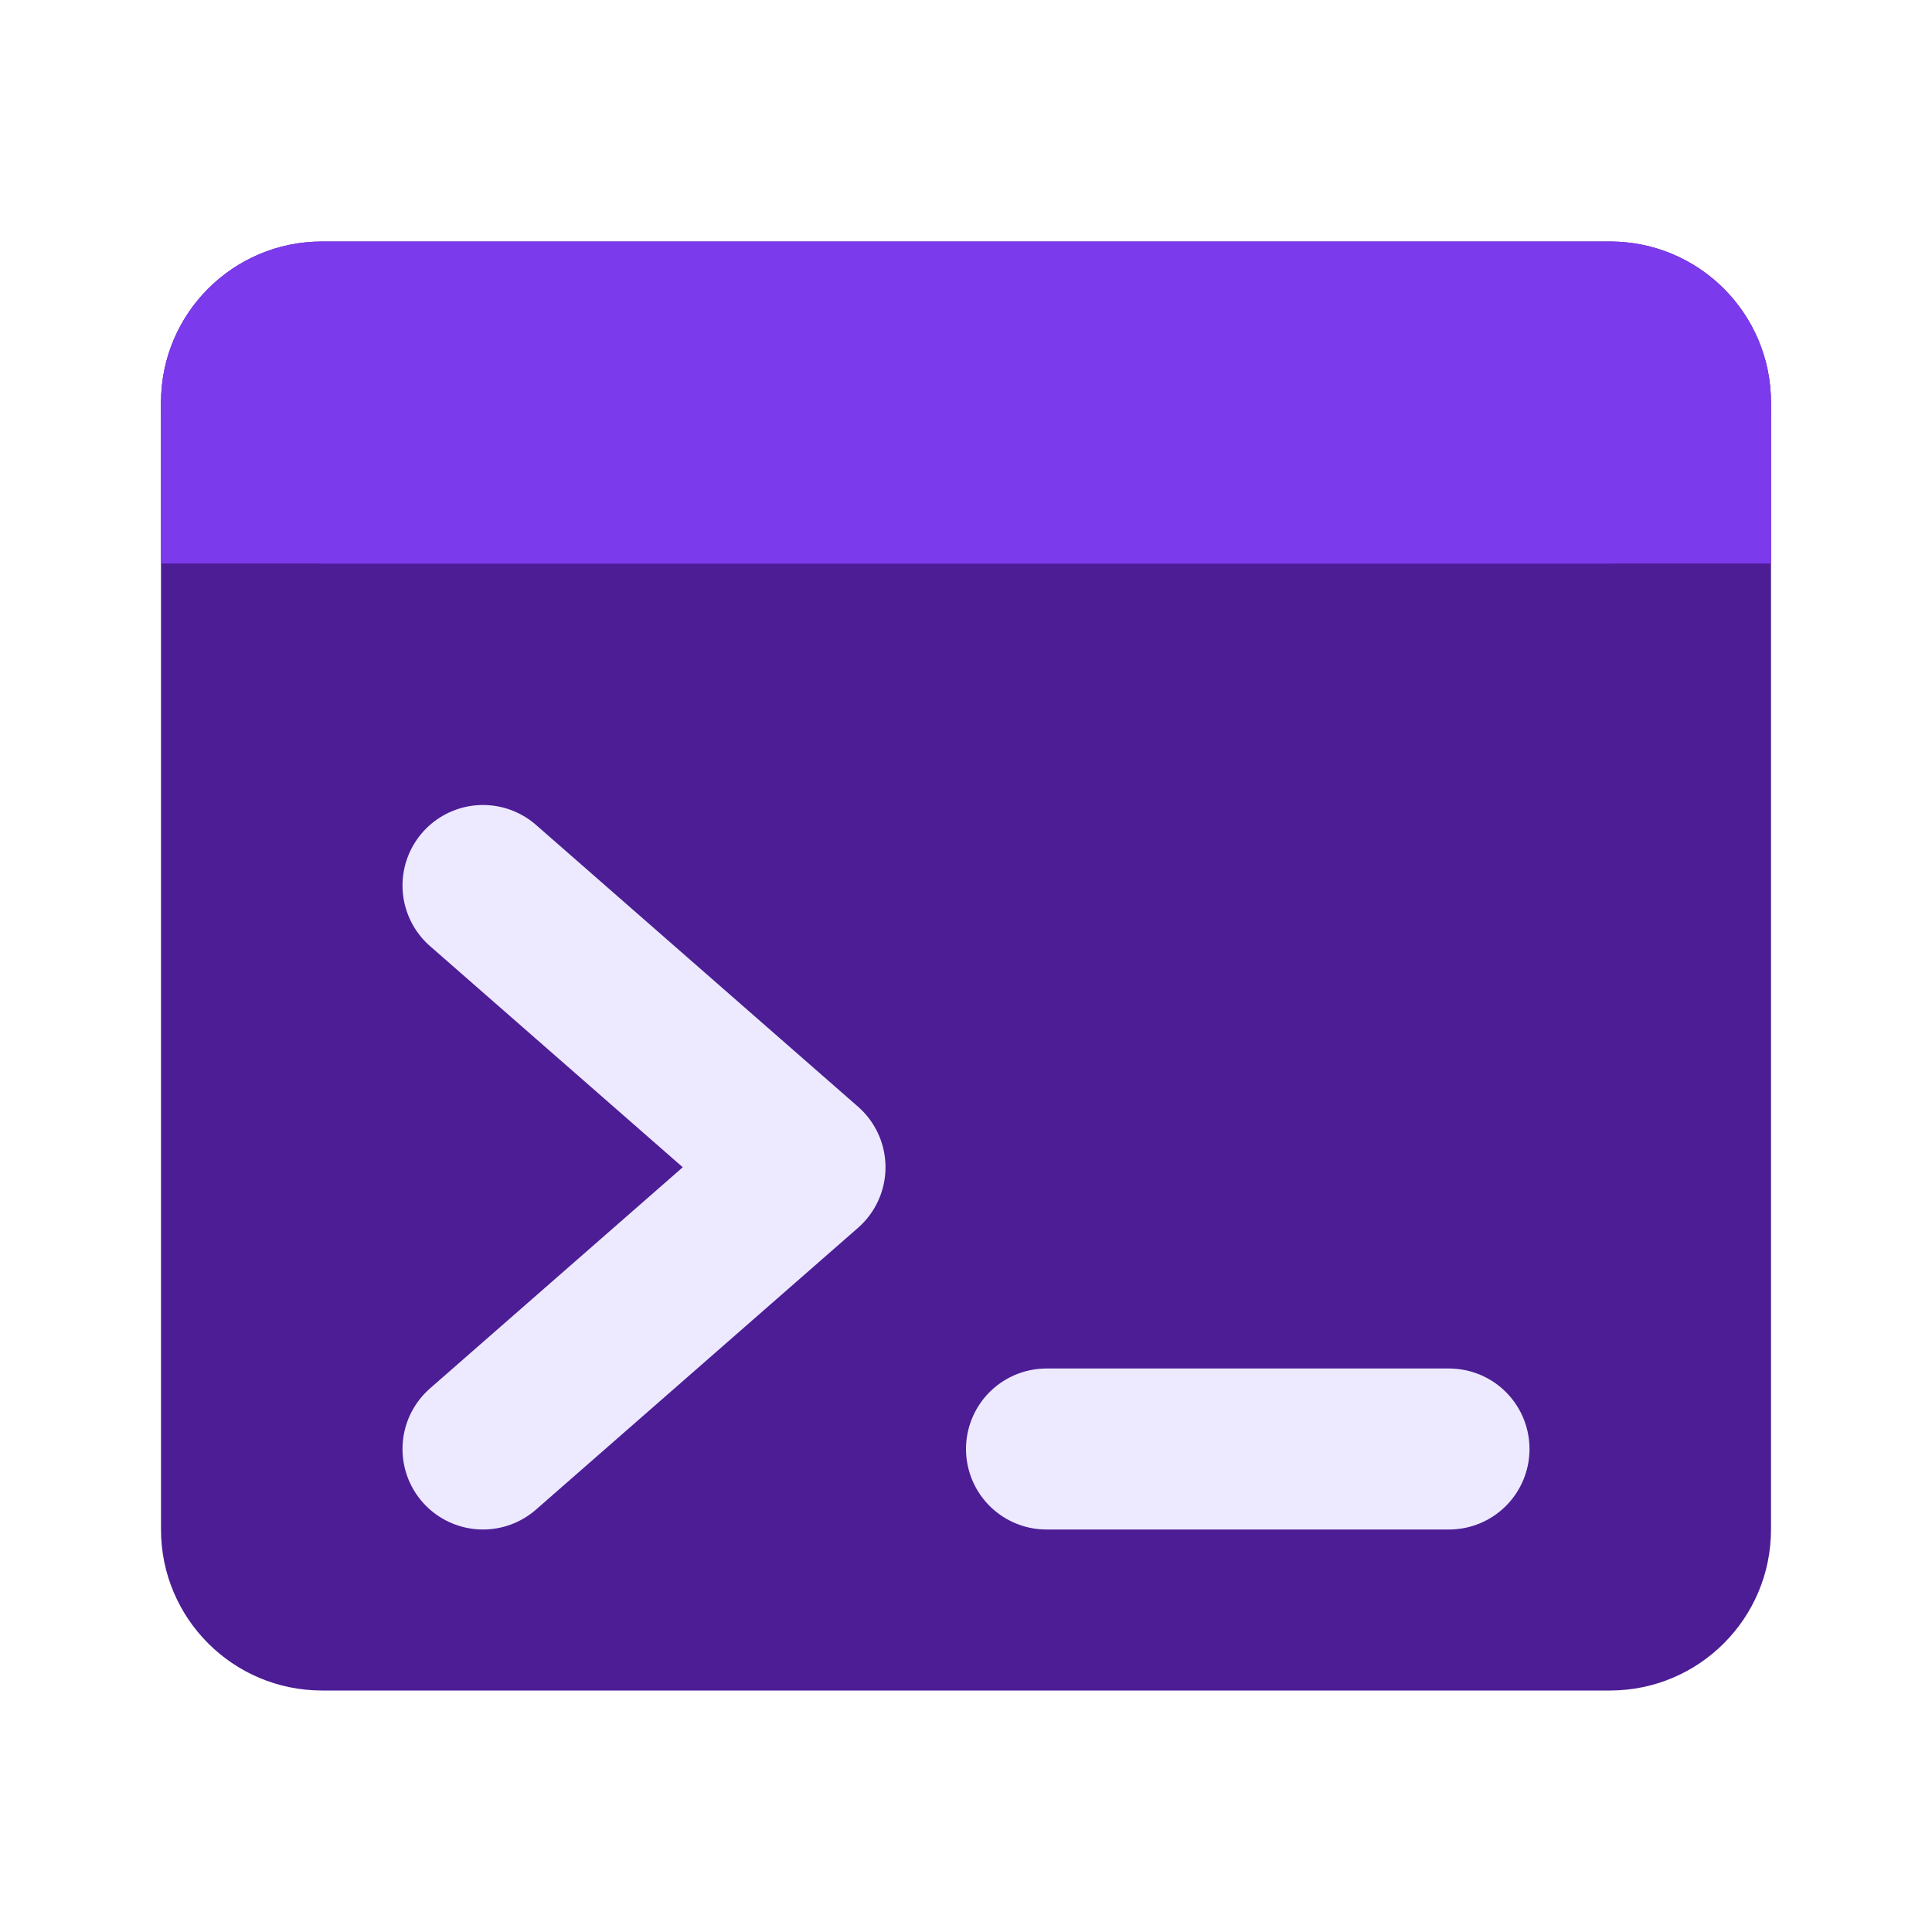
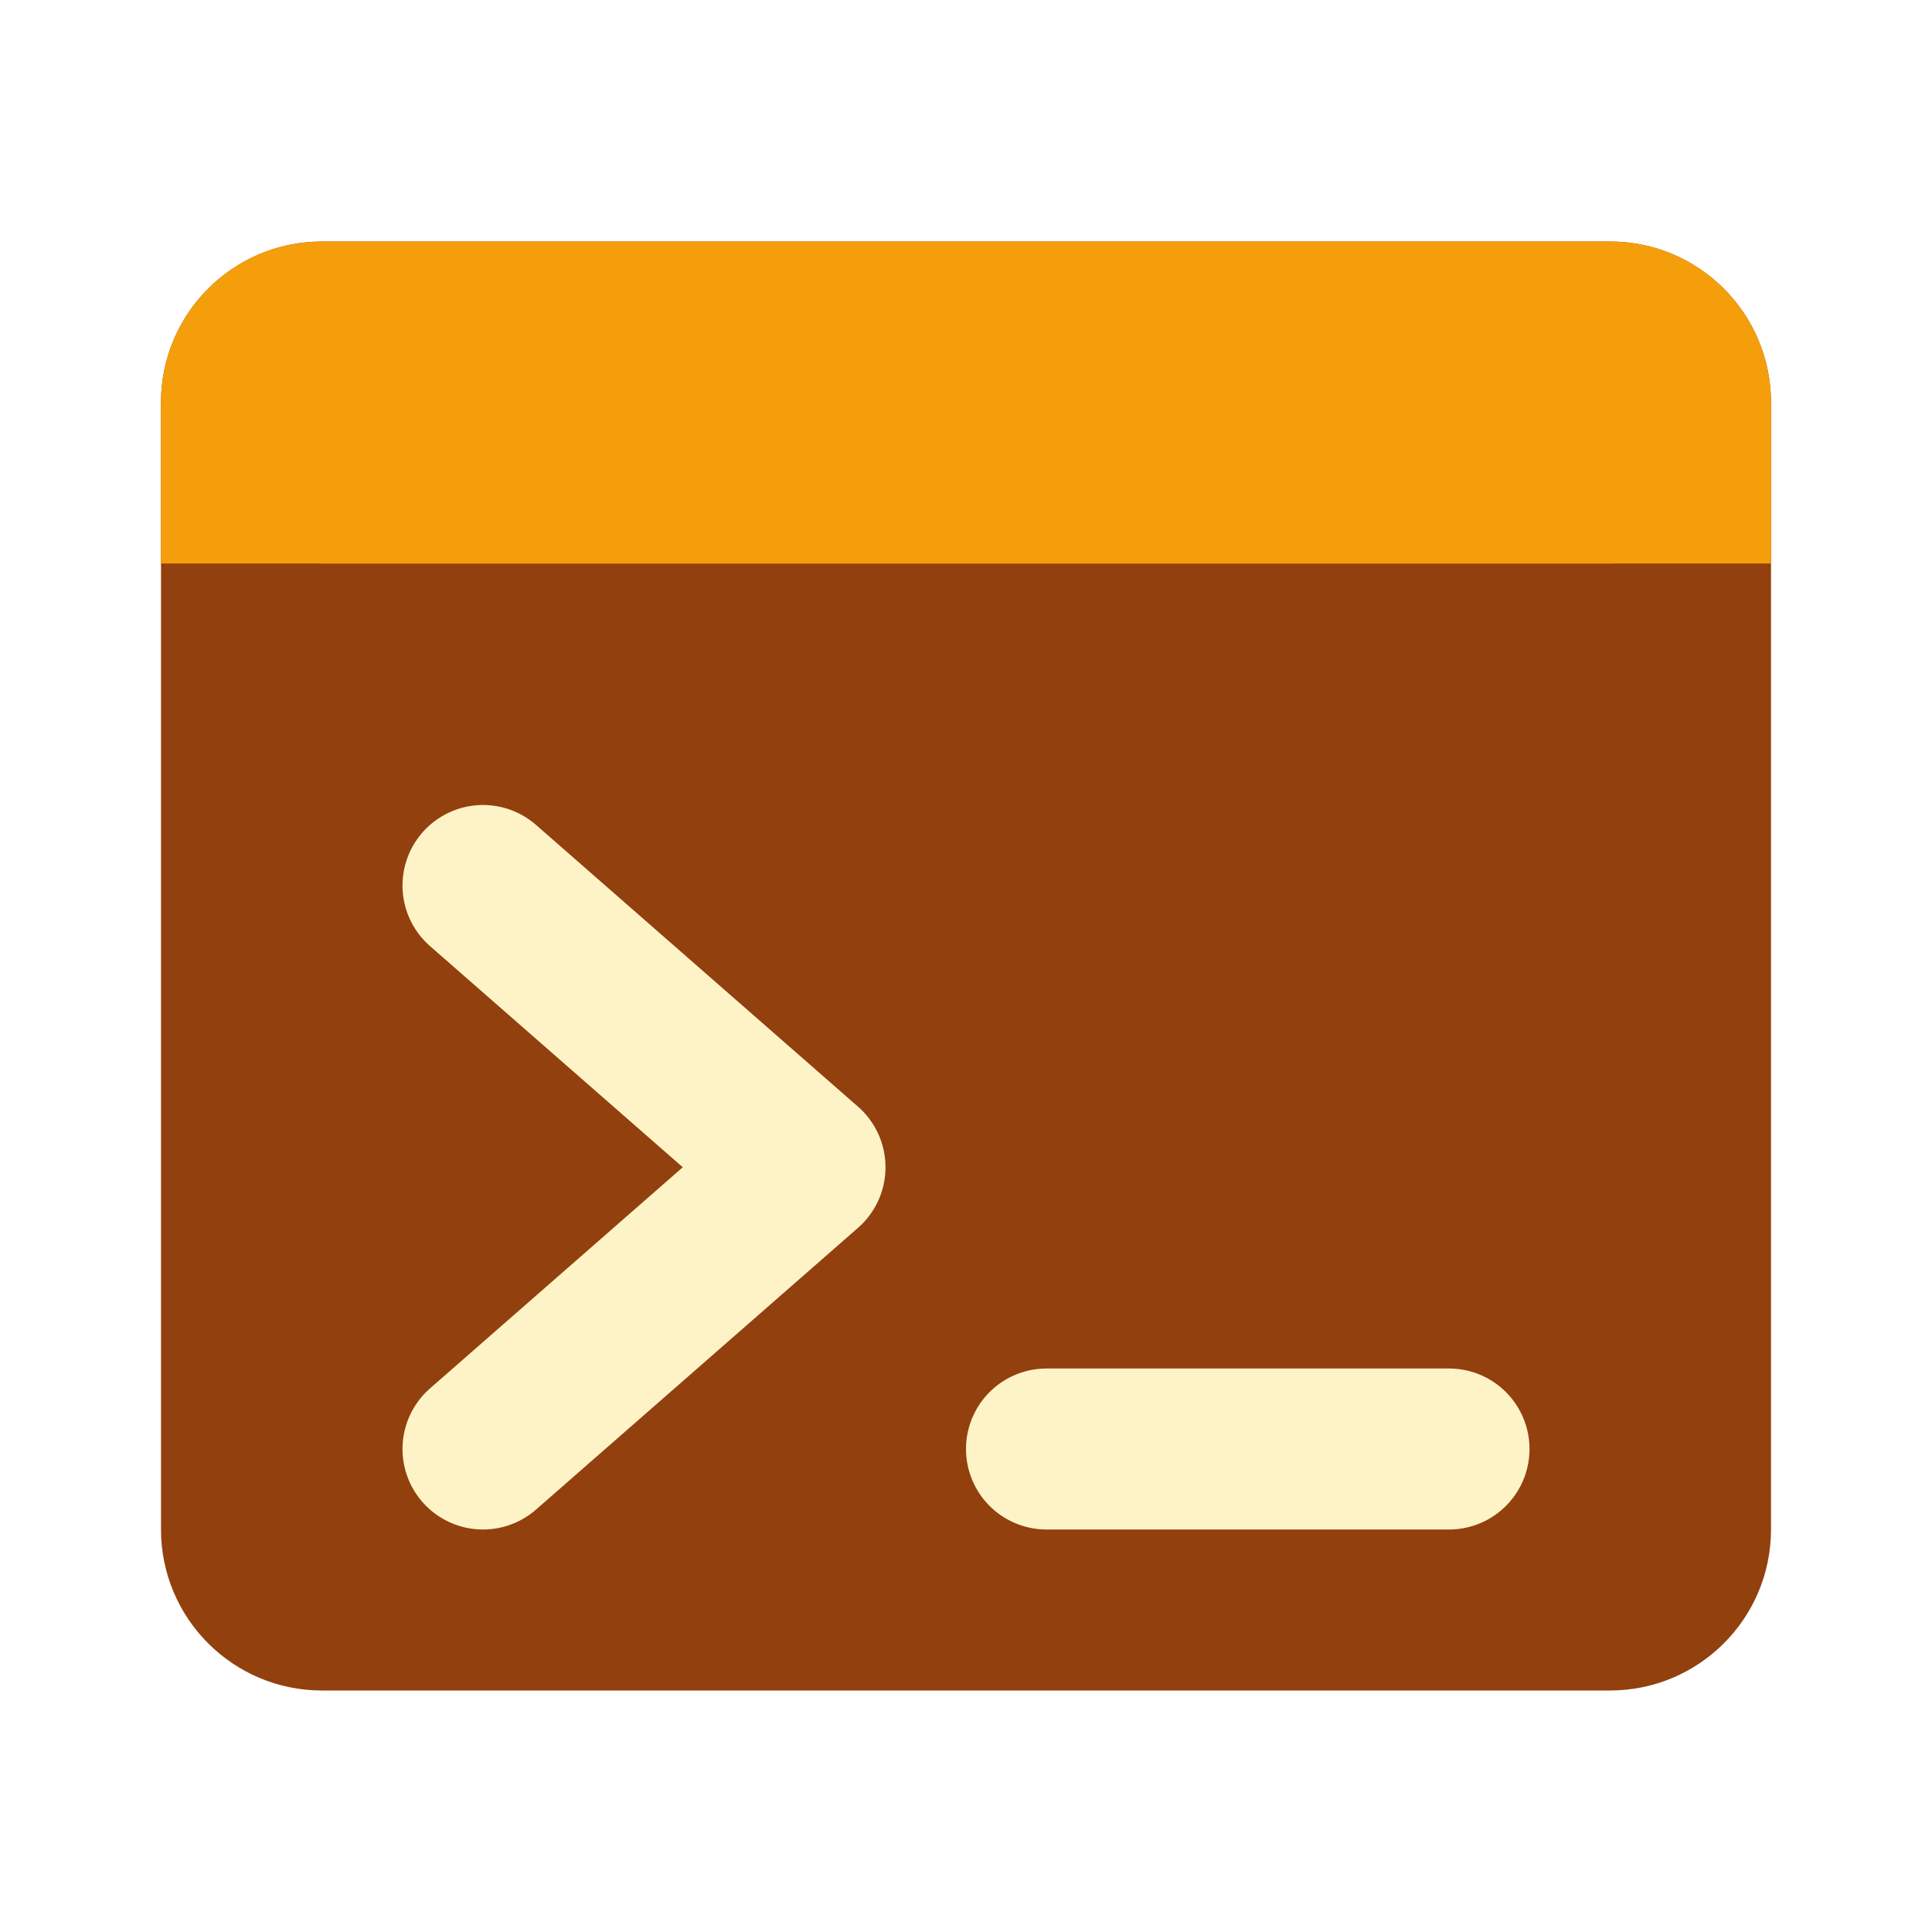
<svg xmlns="http://www.w3.org/2000/svg" width="32" height="32" viewBox="0 0 24 24" fill="none">
-   <rect x="2" y="3" width="20" height="18" rx="2" fill="#4c1d95" />
-   <rect x="2" y="3" width="20" height="4" rx="2" fill="#7c3aed" />
-   <rect x="2" y="5" width="20" height="2" fill="#7c3aed" />
-   <path d="M6 11L10 14.5L6 18" stroke="#ede9fe" stroke-width="2" stroke-linecap="round" stroke-linejoin="round" />
-   <path d="M13 18H18" stroke="#ede9fe" stroke-width="2" stroke-linecap="round" />
+   <rect x="2" y="3" width="20" height="18" rx="2" fill="#92400e" />
+   <rect x="2" y="3" width="20" height="4" rx="2" fill="#f59e0b" />
+   <rect x="2" y="5" width="20" height="2" fill="#f59e0b" />
+   <path d="M6 11L10 14.5L6 18" stroke="#fef3c7" stroke-width="2" stroke-linecap="round" stroke-linejoin="round" />
+   <path d="M13 18H18" stroke="#fef3c7" stroke-width="2" stroke-linecap="round" />
</svg>
